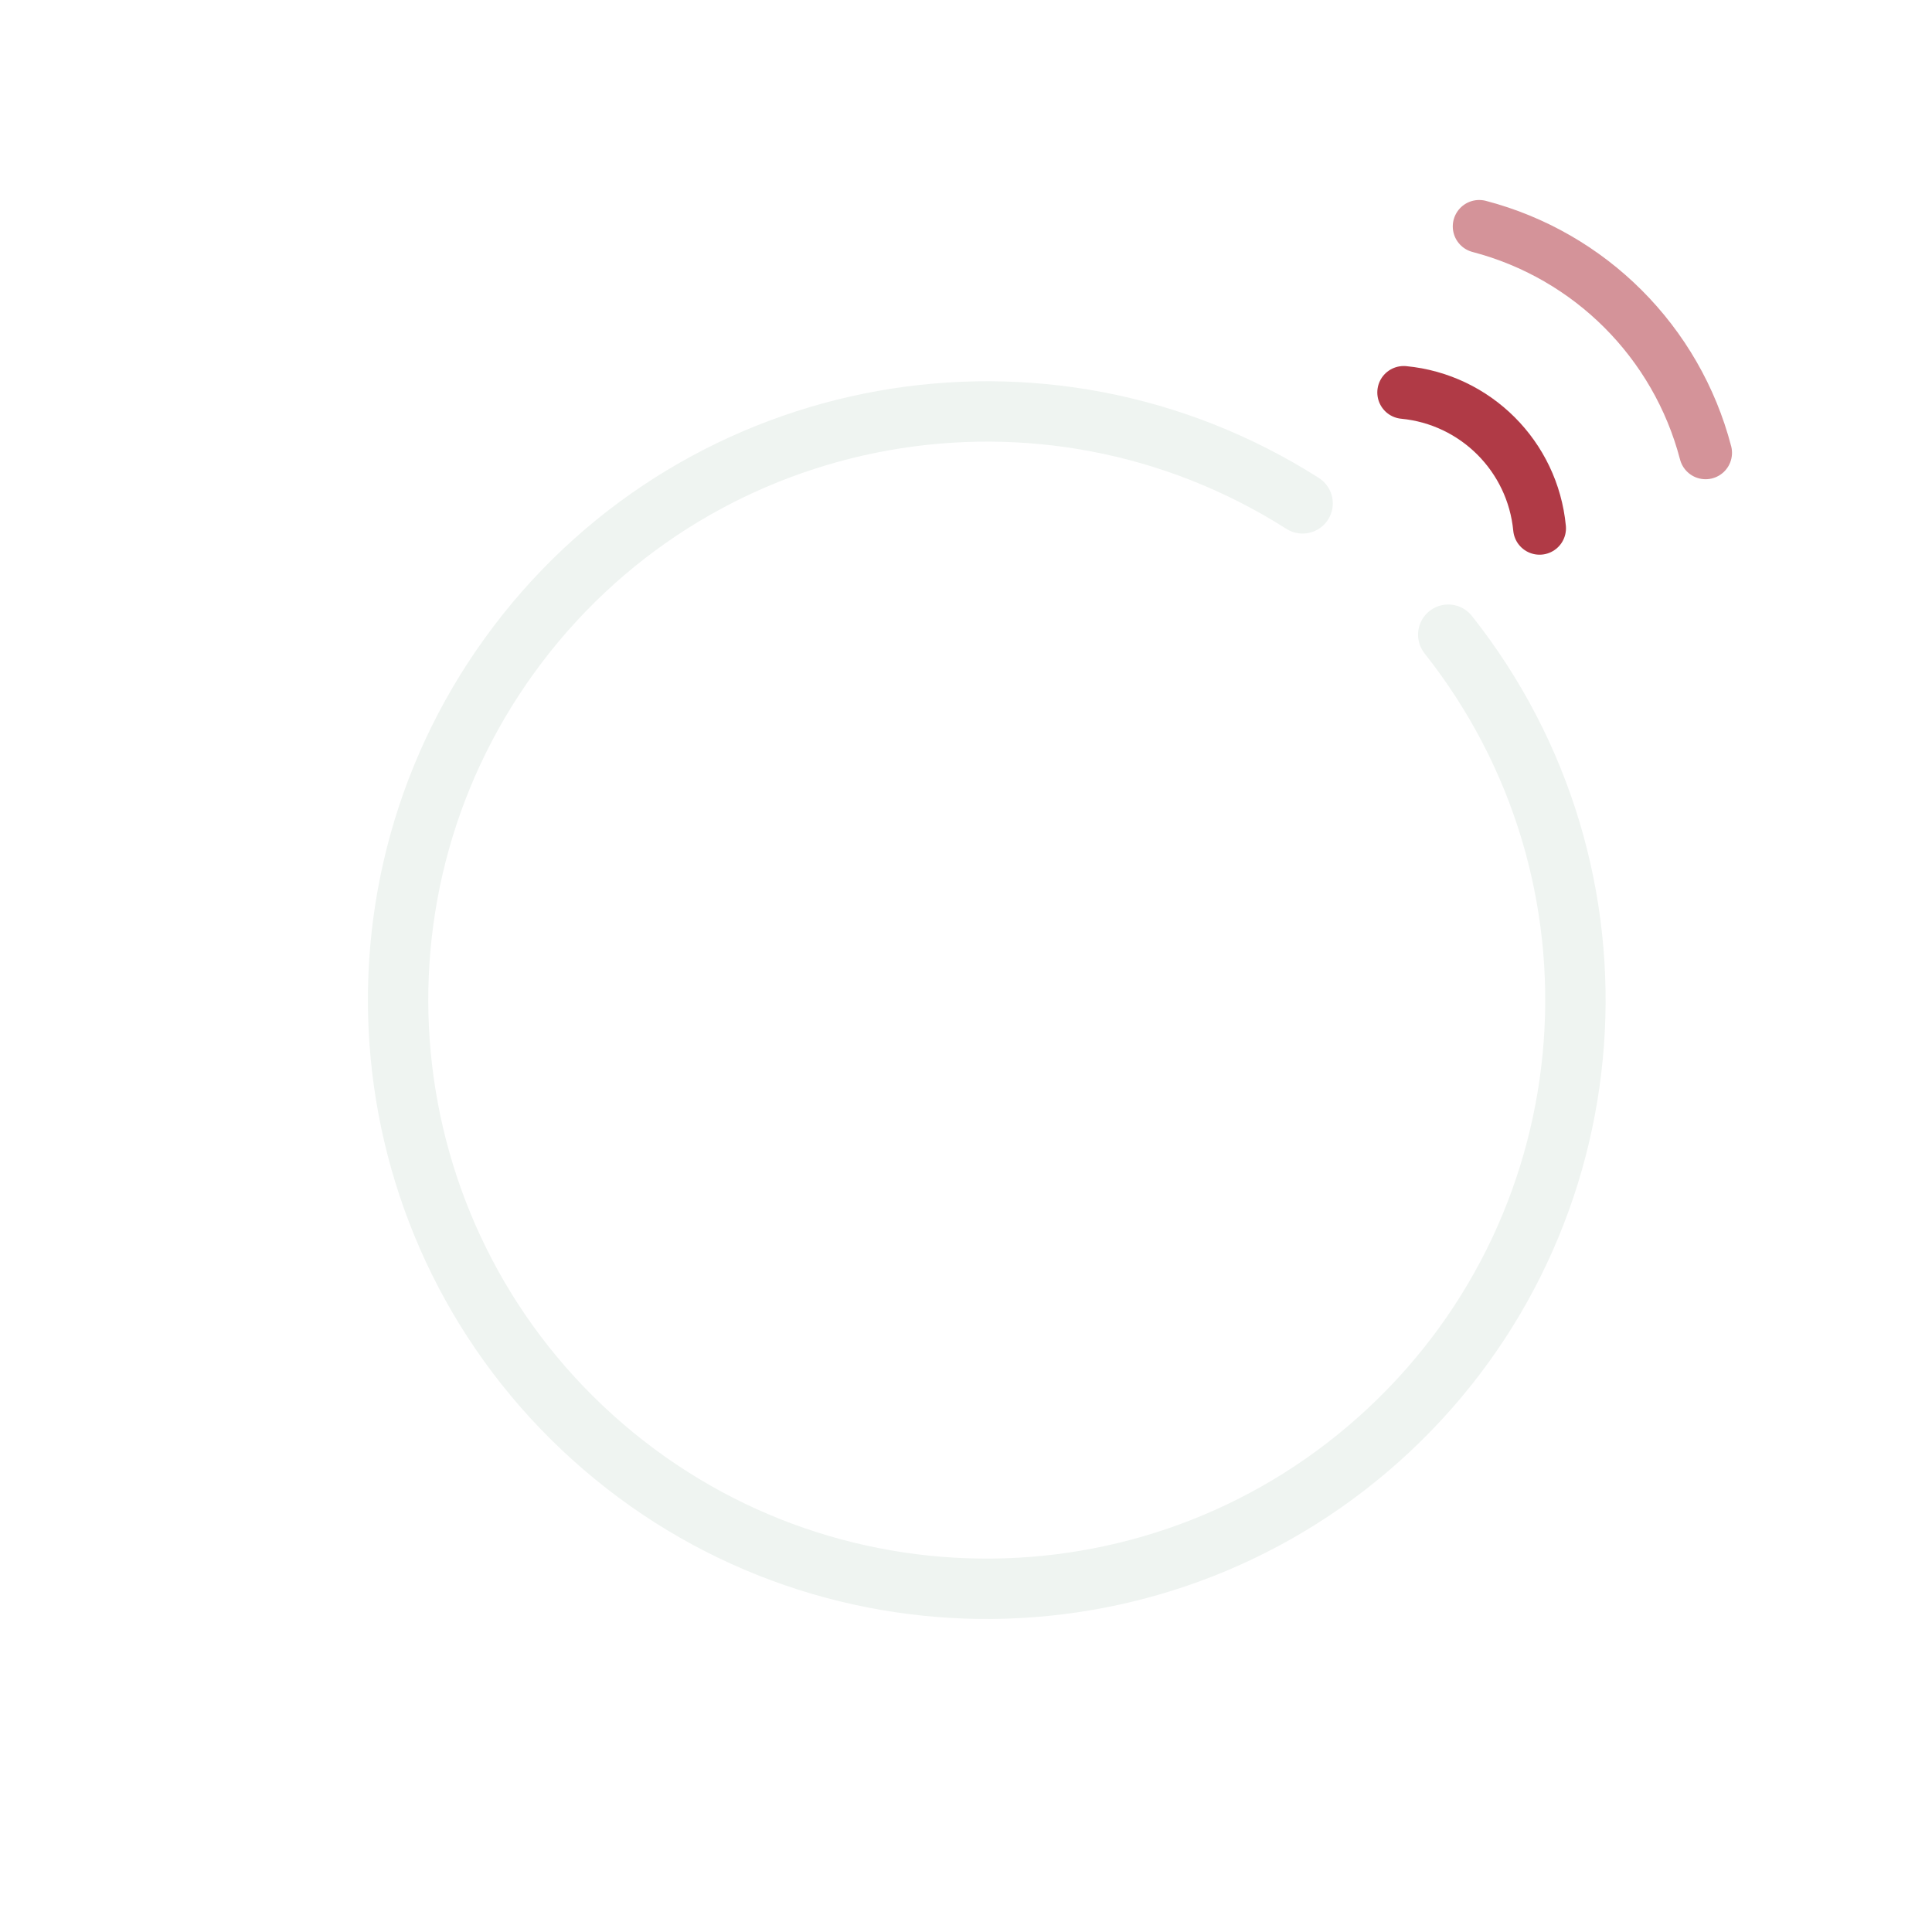
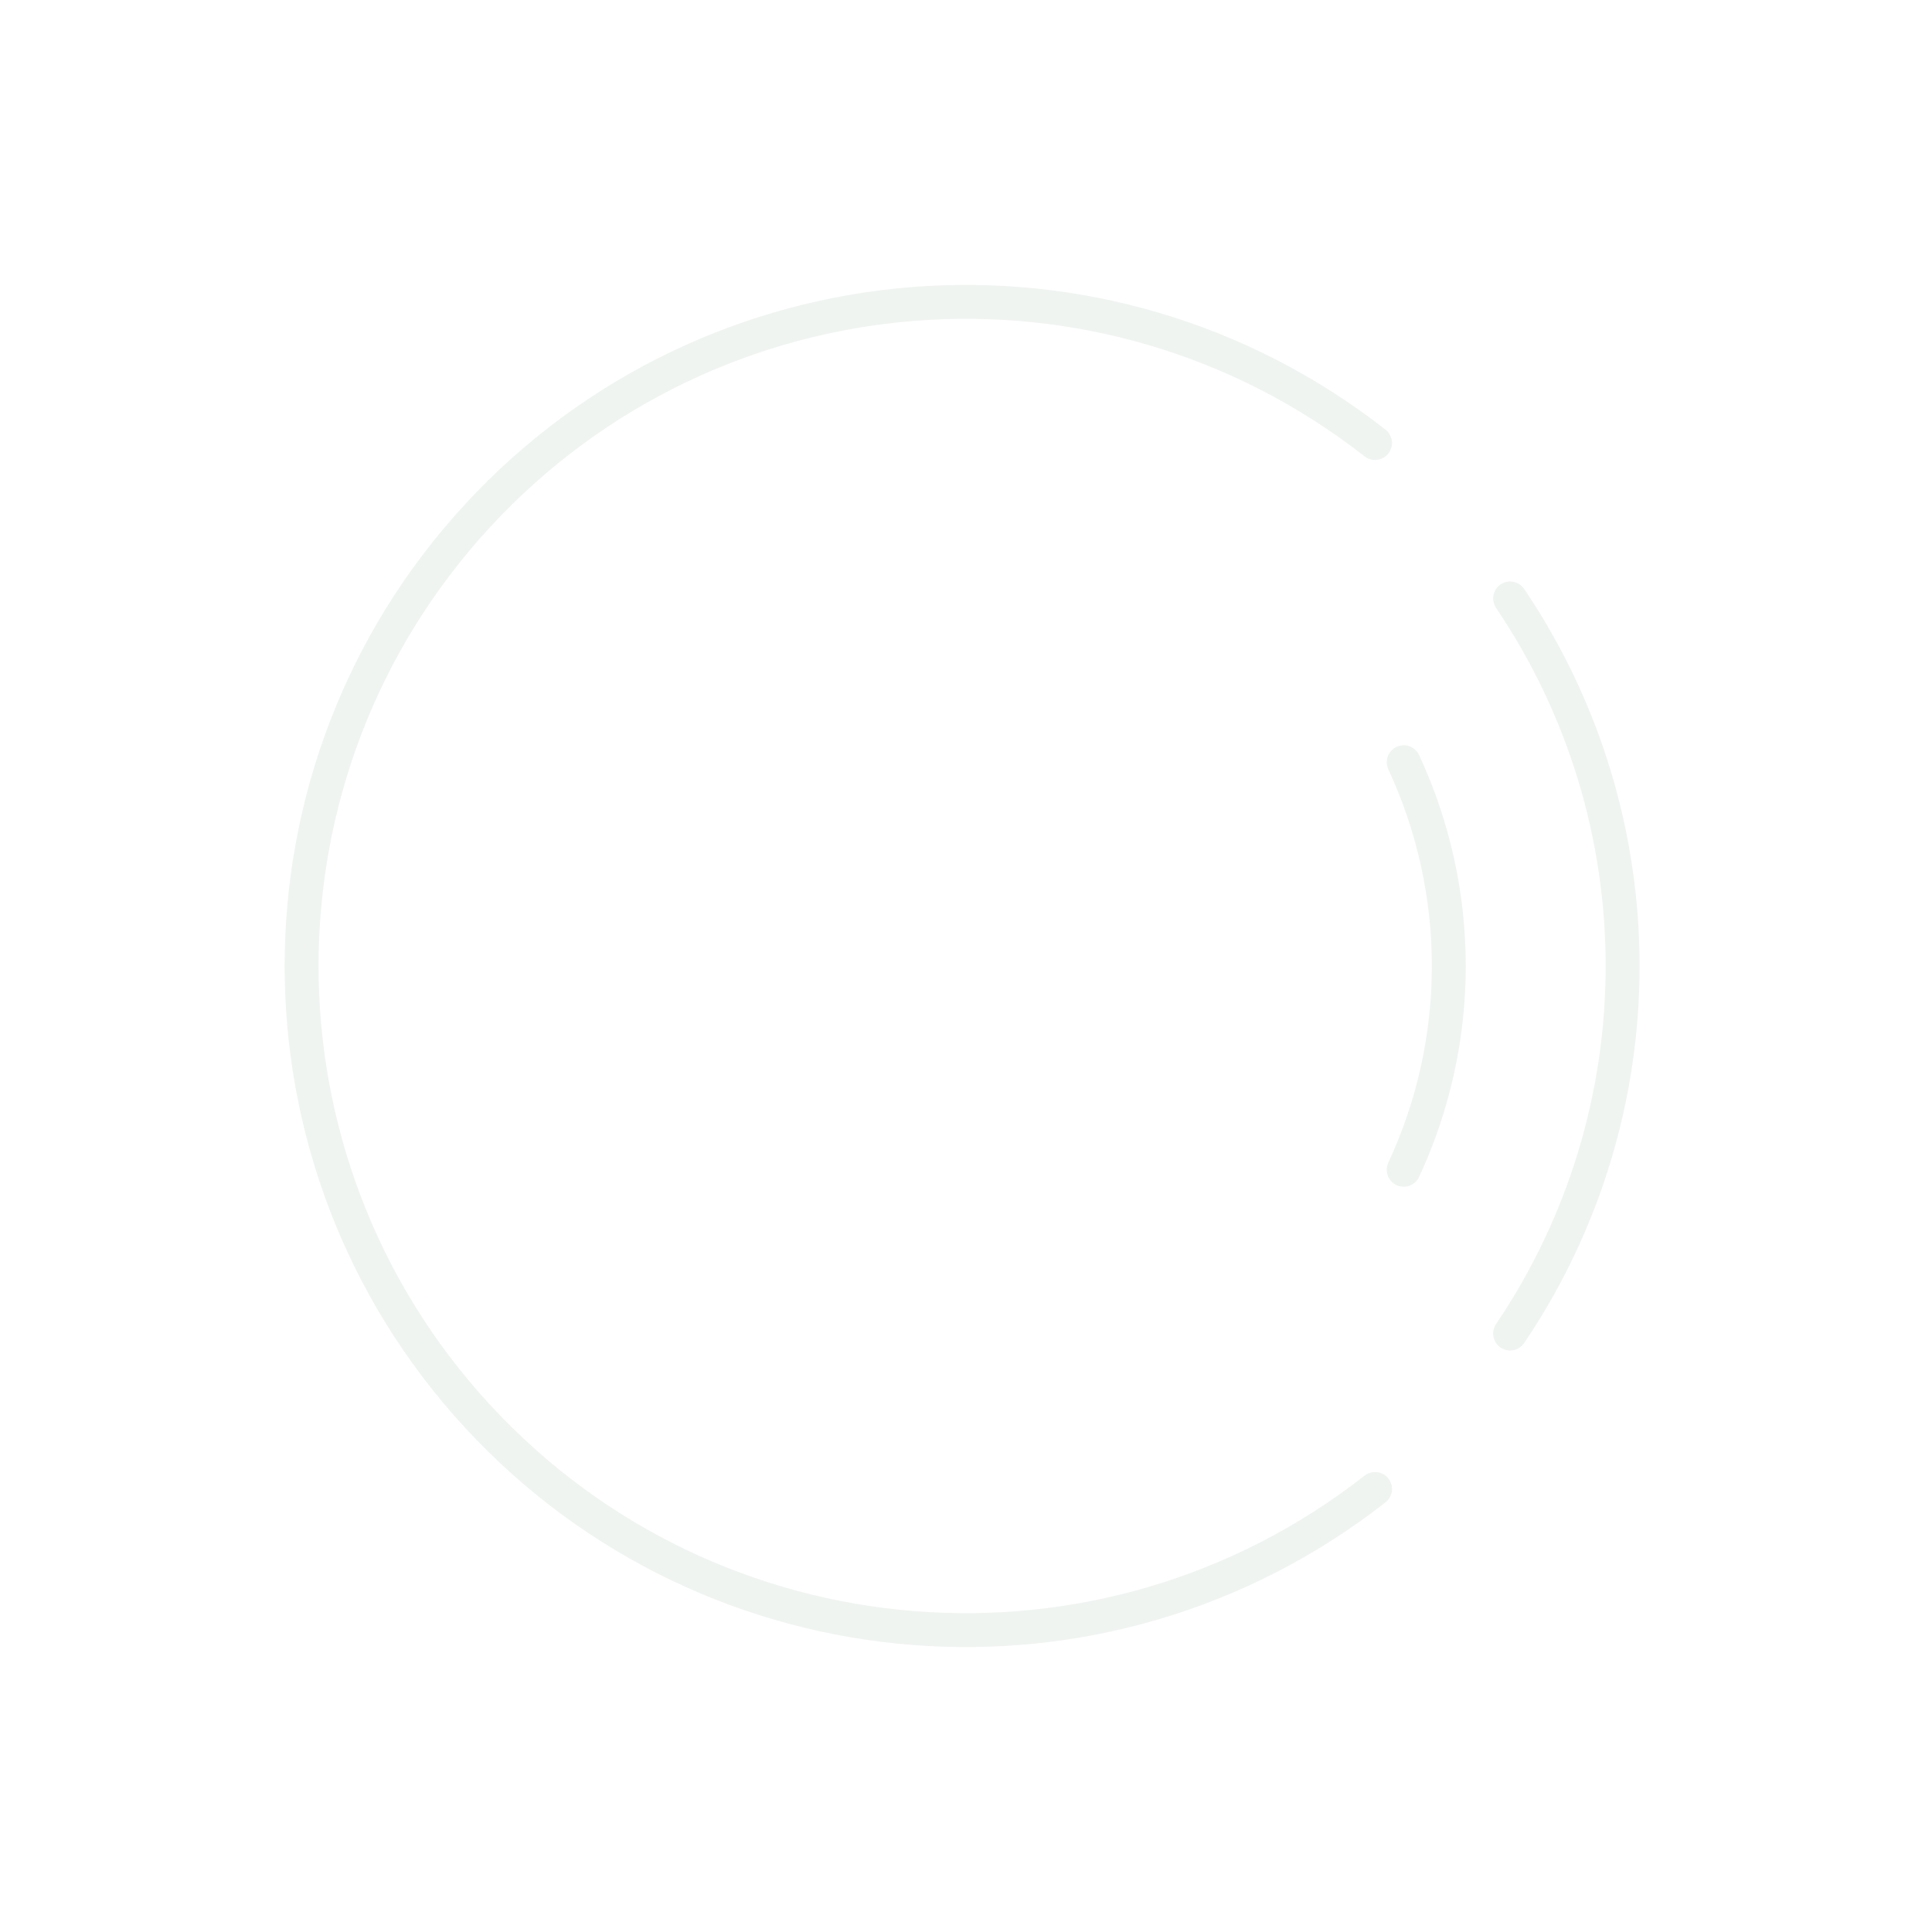
<svg xmlns="http://www.w3.org/2000/svg" viewBox="0 0 256 256" role="img" aria-label="Brújula rings">
  <g id="rings">
-     <path d="M 191.9 84.1 A 78 78 0 1 1 172.6 66.7" fill="none" stroke="#eff4f1" stroke-width="8" stroke-linecap="round" />
-     <path d="M 186 52 A 20 20 0 0 1 204 70" fill="none" stroke="#b03a46" stroke-width="7" stroke-linecap="round" />
-     <path d="M 196 30 A 42 42 0 0 1 226 60" fill="none" stroke="#b03a46" stroke-width="7" stroke-linecap="round" opacity="0.55" />
+     <path d="M 182.2 58.7 A 88 88 0 1 0 182.2 197.3" fill="none" stroke="#eff4f1" stroke-width="4.5" stroke-linecap="round" />
+     <path d="M 186 101 A 64 64 0 0 1 186 155" fill="none" stroke="#eff4f1" stroke-width="4.5" stroke-linecap="round" />
+     <path d="M 200.1 79.3 A 87 87 0 0 1 200.1 176.7" fill="none" stroke="#eff4f1" stroke-width="4.5" stroke-linecap="round" />
  </g>
</svg>
